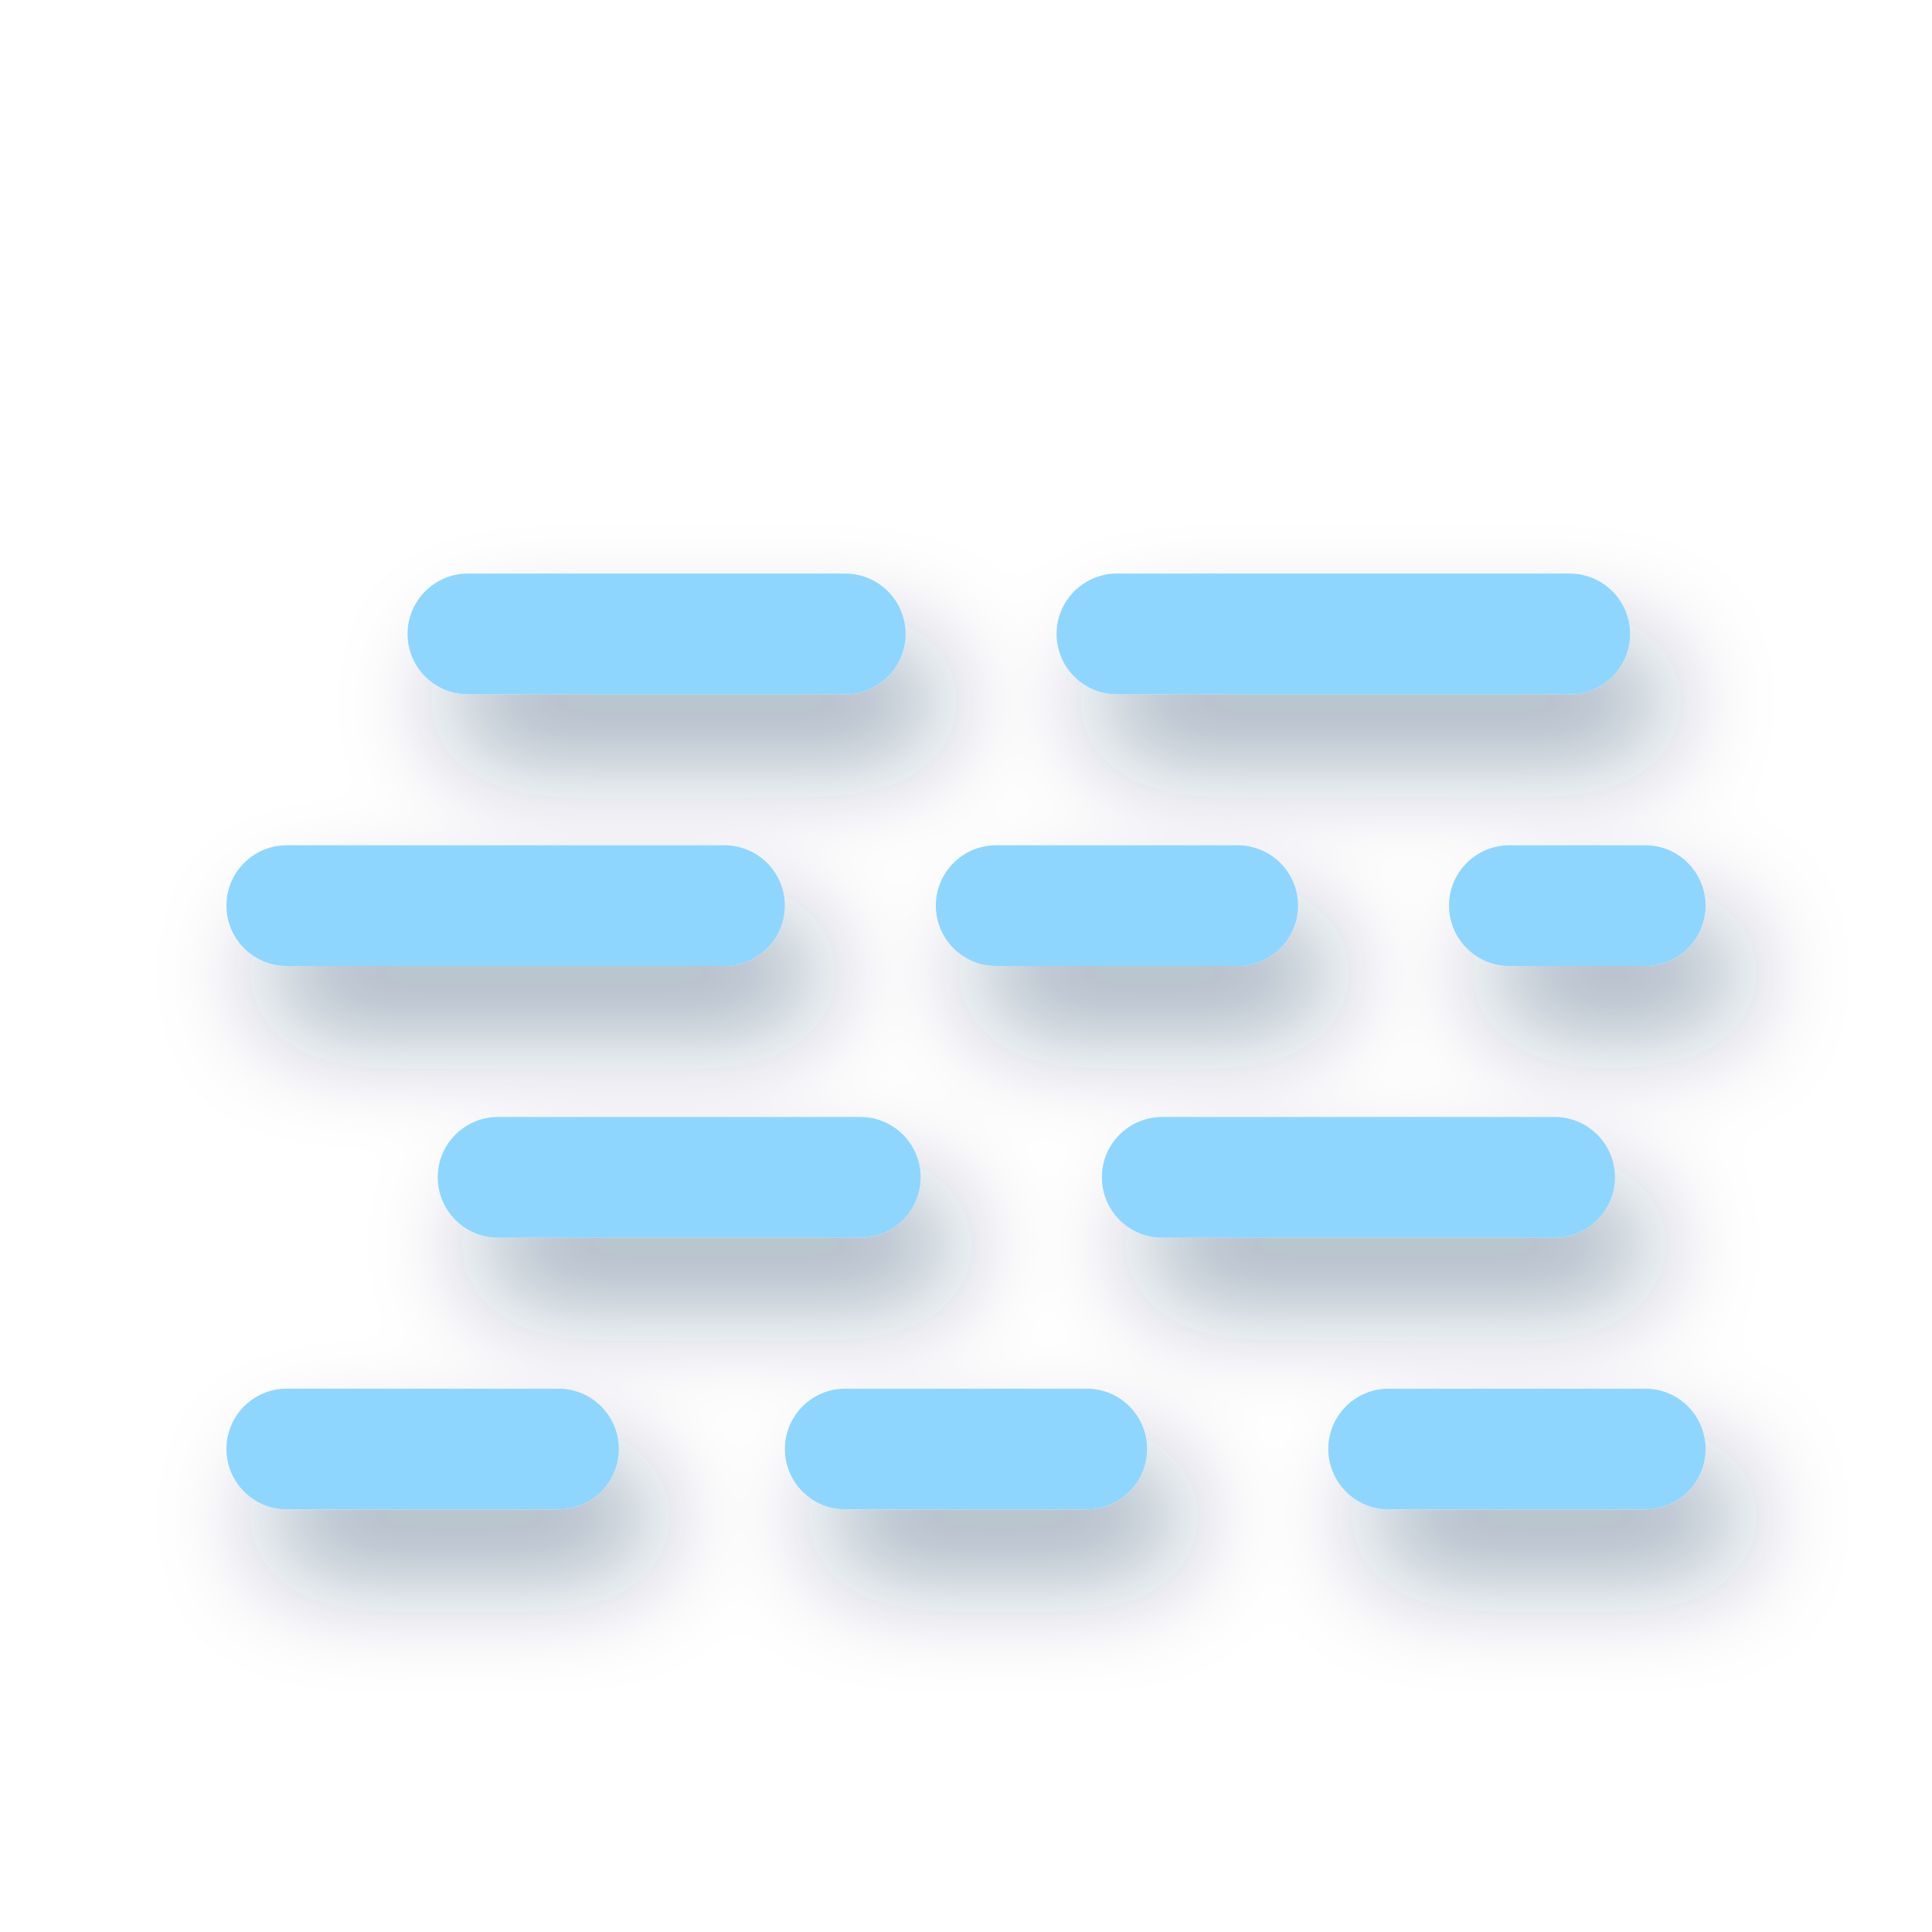
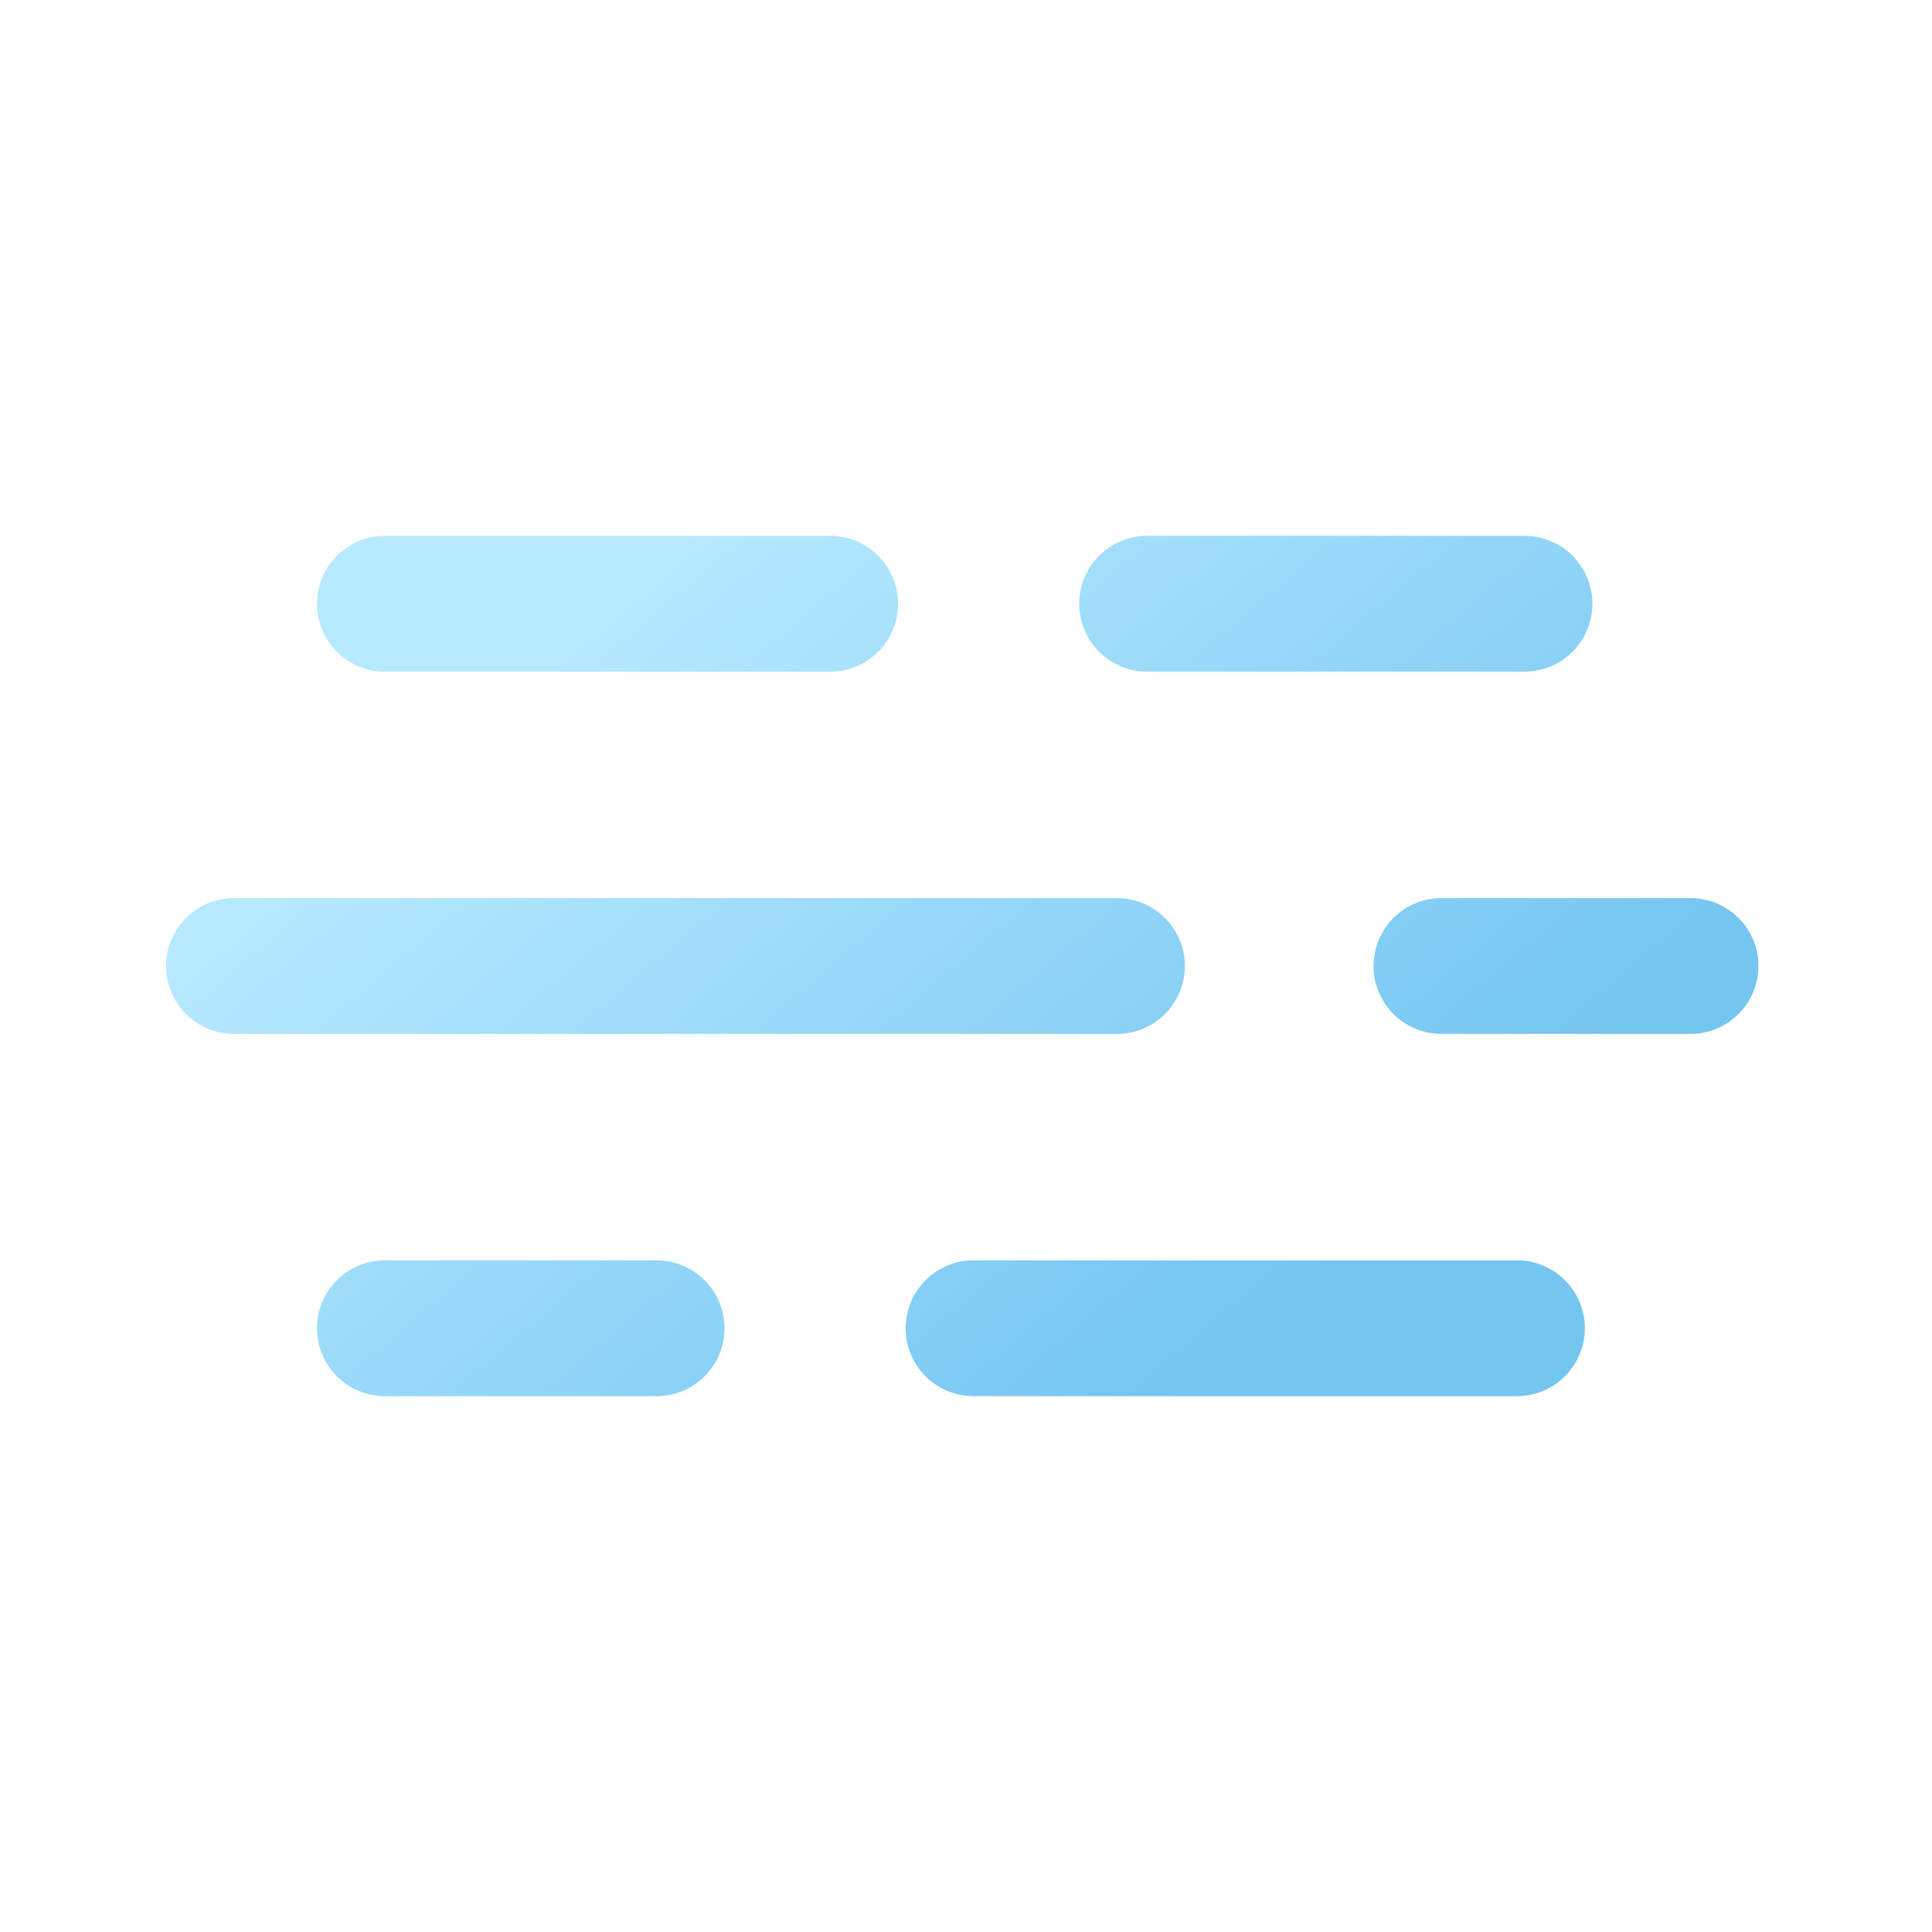
<svg xmlns="http://www.w3.org/2000/svg" viewBox="0 0 256 256" role="img" aria-label="fog metric icon">
  <defs>
-     <filter id="shadow" x="-35%" y="-35%" width="170%" height="180%">
-       <feDropShadow dx="5" dy="9" stdDeviation="7" flood-color="#0A2D52" flood-opacity=".36" />
-     </filter>
-     <linearGradient id="blue" x1="0" x2="0" y1="0" y2="1">
-       <stop offset="0" stop-color="#B9ECFF" />
-       <stop offset=".52" stop-color="#58BDF7" />
-       <stop offset="1" stop-color="#168DE1" />
+     <linearGradient id="mist" gradientUnits="userSpaceOnUse" x1="80" y1="80" x2="164" y2="179">
+       <stop stop-color="#B7E9FF" />
+       <stop offset="1" stop-color="#75C5F1" />
    </linearGradient>
  </defs>
-   <g filter="url(#shadow)" fill="#8FD6FF">
-     <rect x="54" y="76" width="66" height="16" rx="8" />
-     <rect x="140" y="76" width="76" height="16" rx="8" />
-     <rect x="30" y="112" width="74" height="16" rx="8" />
-     <rect x="124" y="112" width="48" height="16" rx="8" />
-     <rect x="192" y="112" width="34" height="16" rx="8" />
-     <rect x="58" y="148" width="64" height="16" rx="8" />
-     <rect x="146" y="148" width="68" height="16" rx="8" />
-     <rect x="30" y="184" width="52" height="16" rx="8" />
-     <rect x="104" y="184" width="48" height="16" rx="8" />
-     <rect x="176" y="184" width="50" height="16" rx="8" />
+   <g fill="none" stroke="url(#mist)" stroke-width="18" stroke-linecap="round">
+     <path d="M51 80h59m42 0h50" />
+     <path d="M31 128h117m43 0h33" />
+     <path d="M51 176h36m42 0h72" />
  </g>
</svg>
